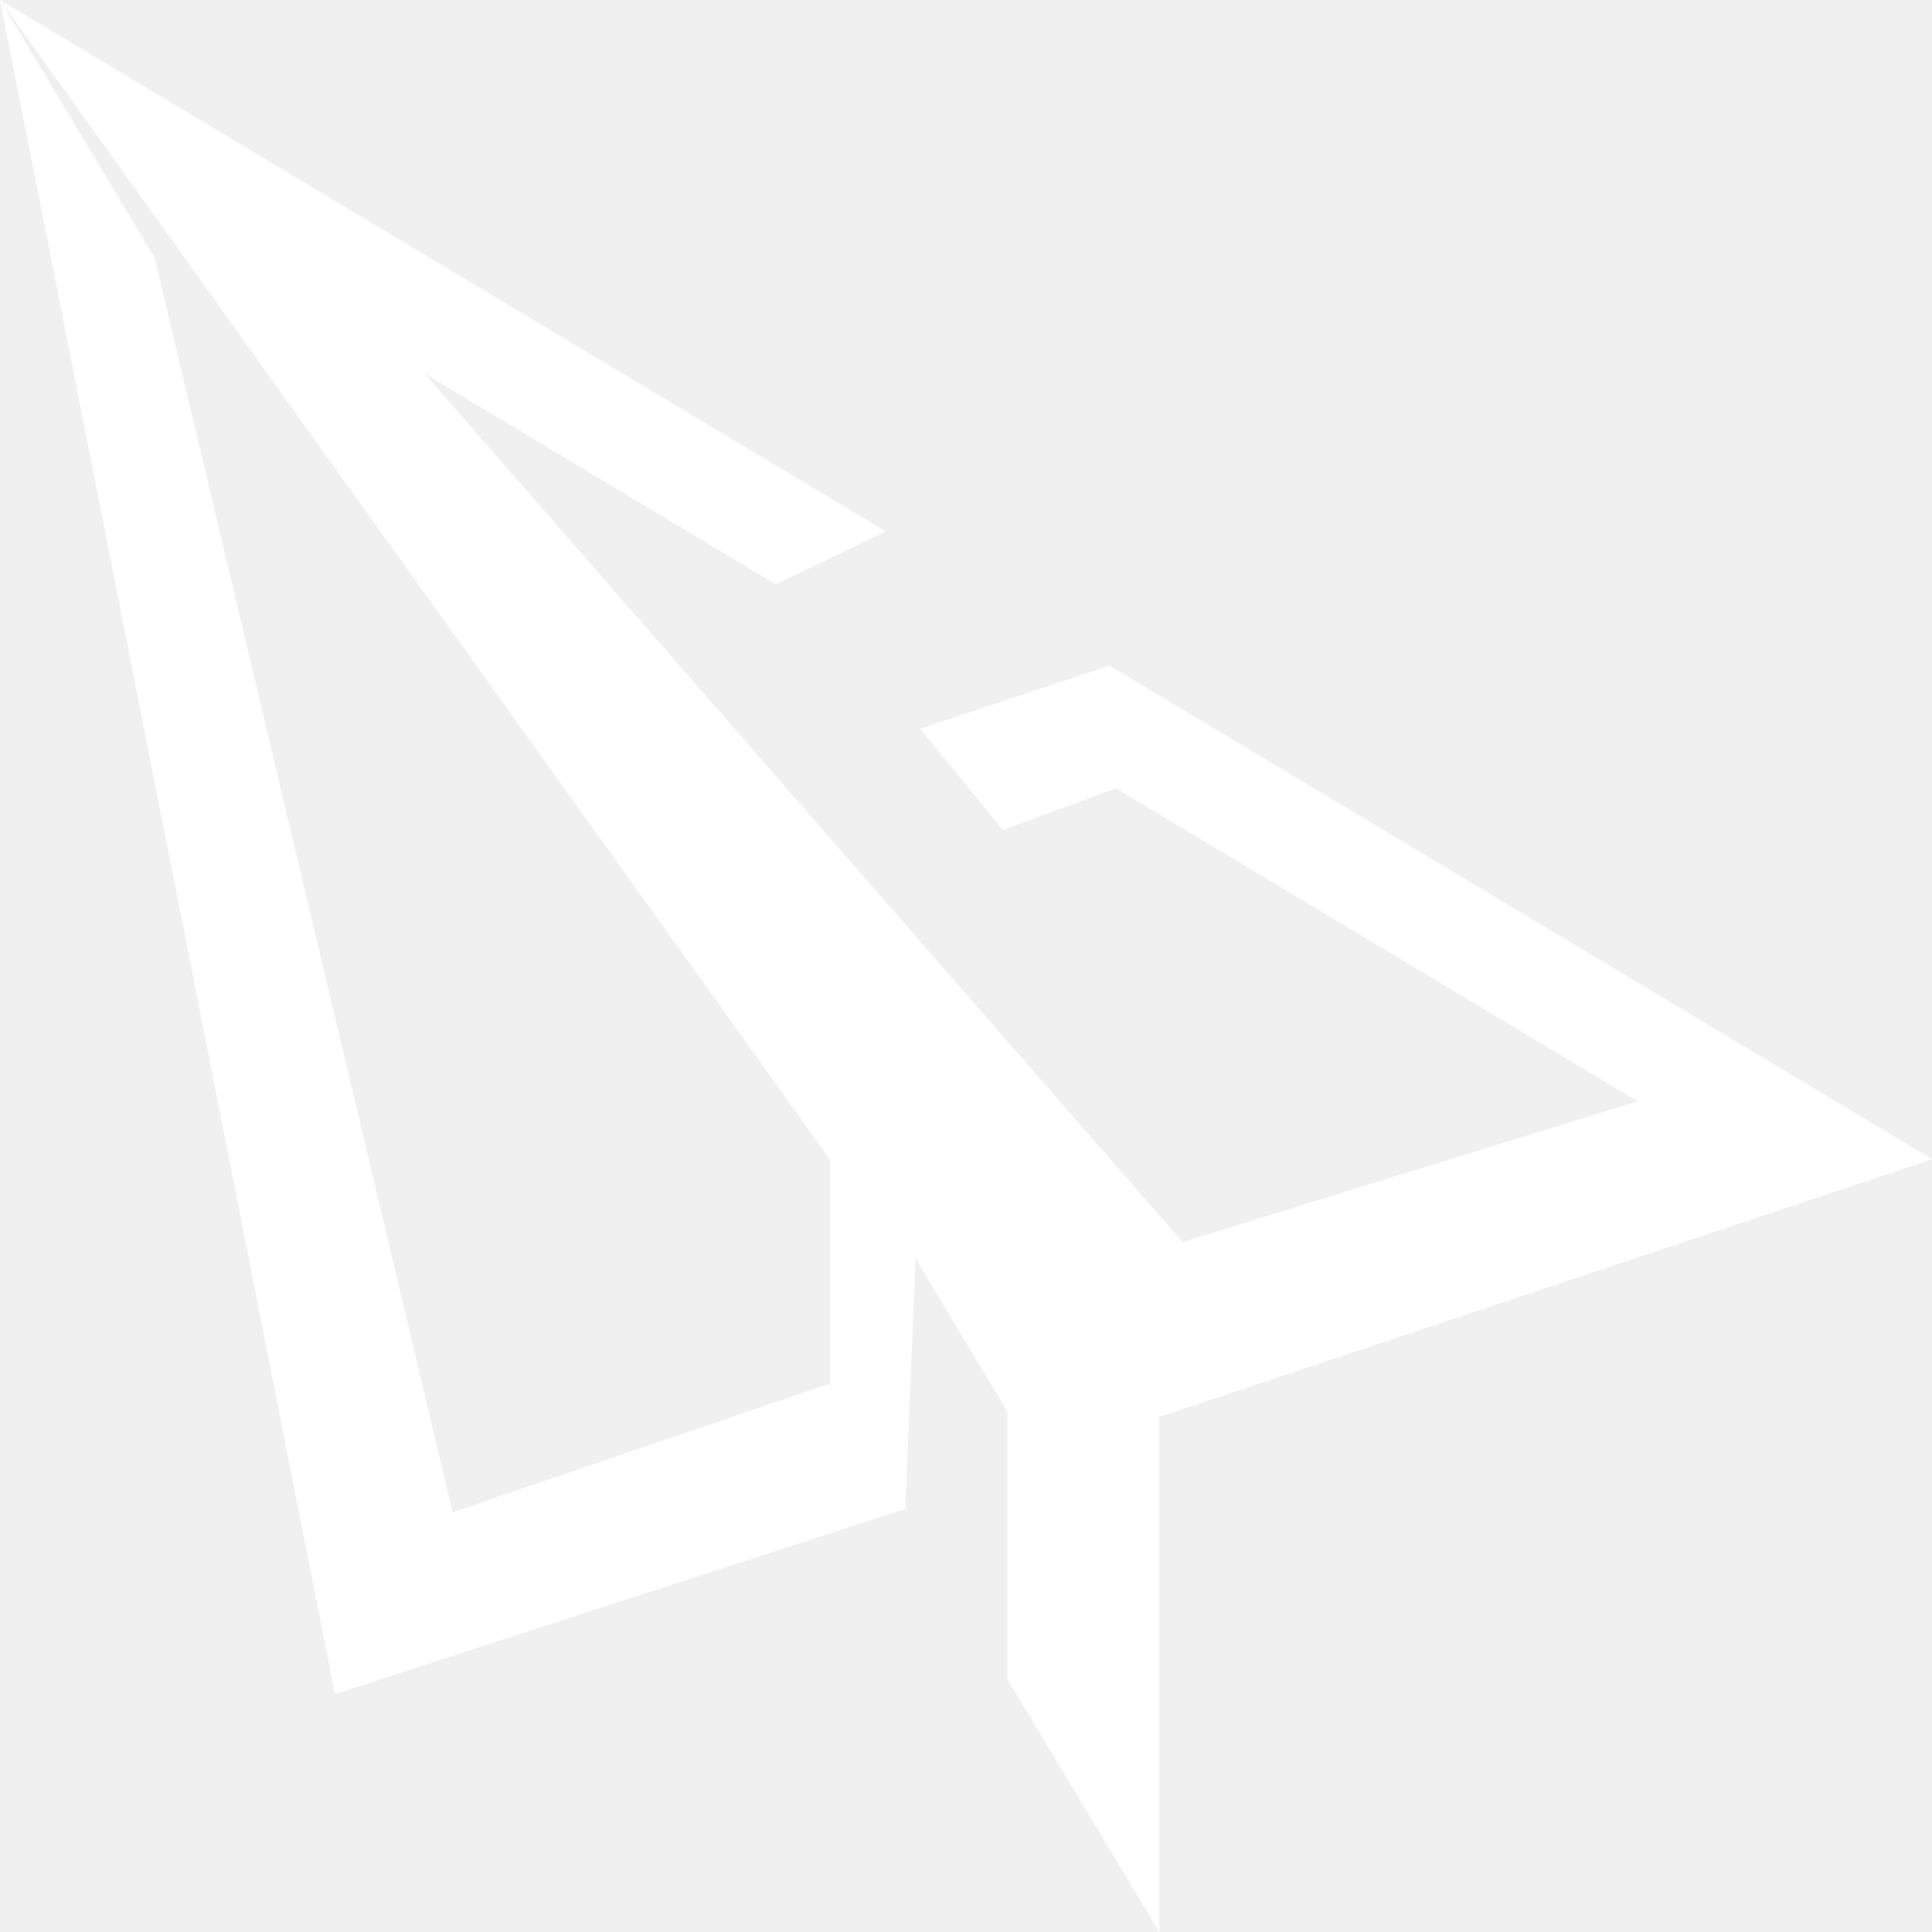
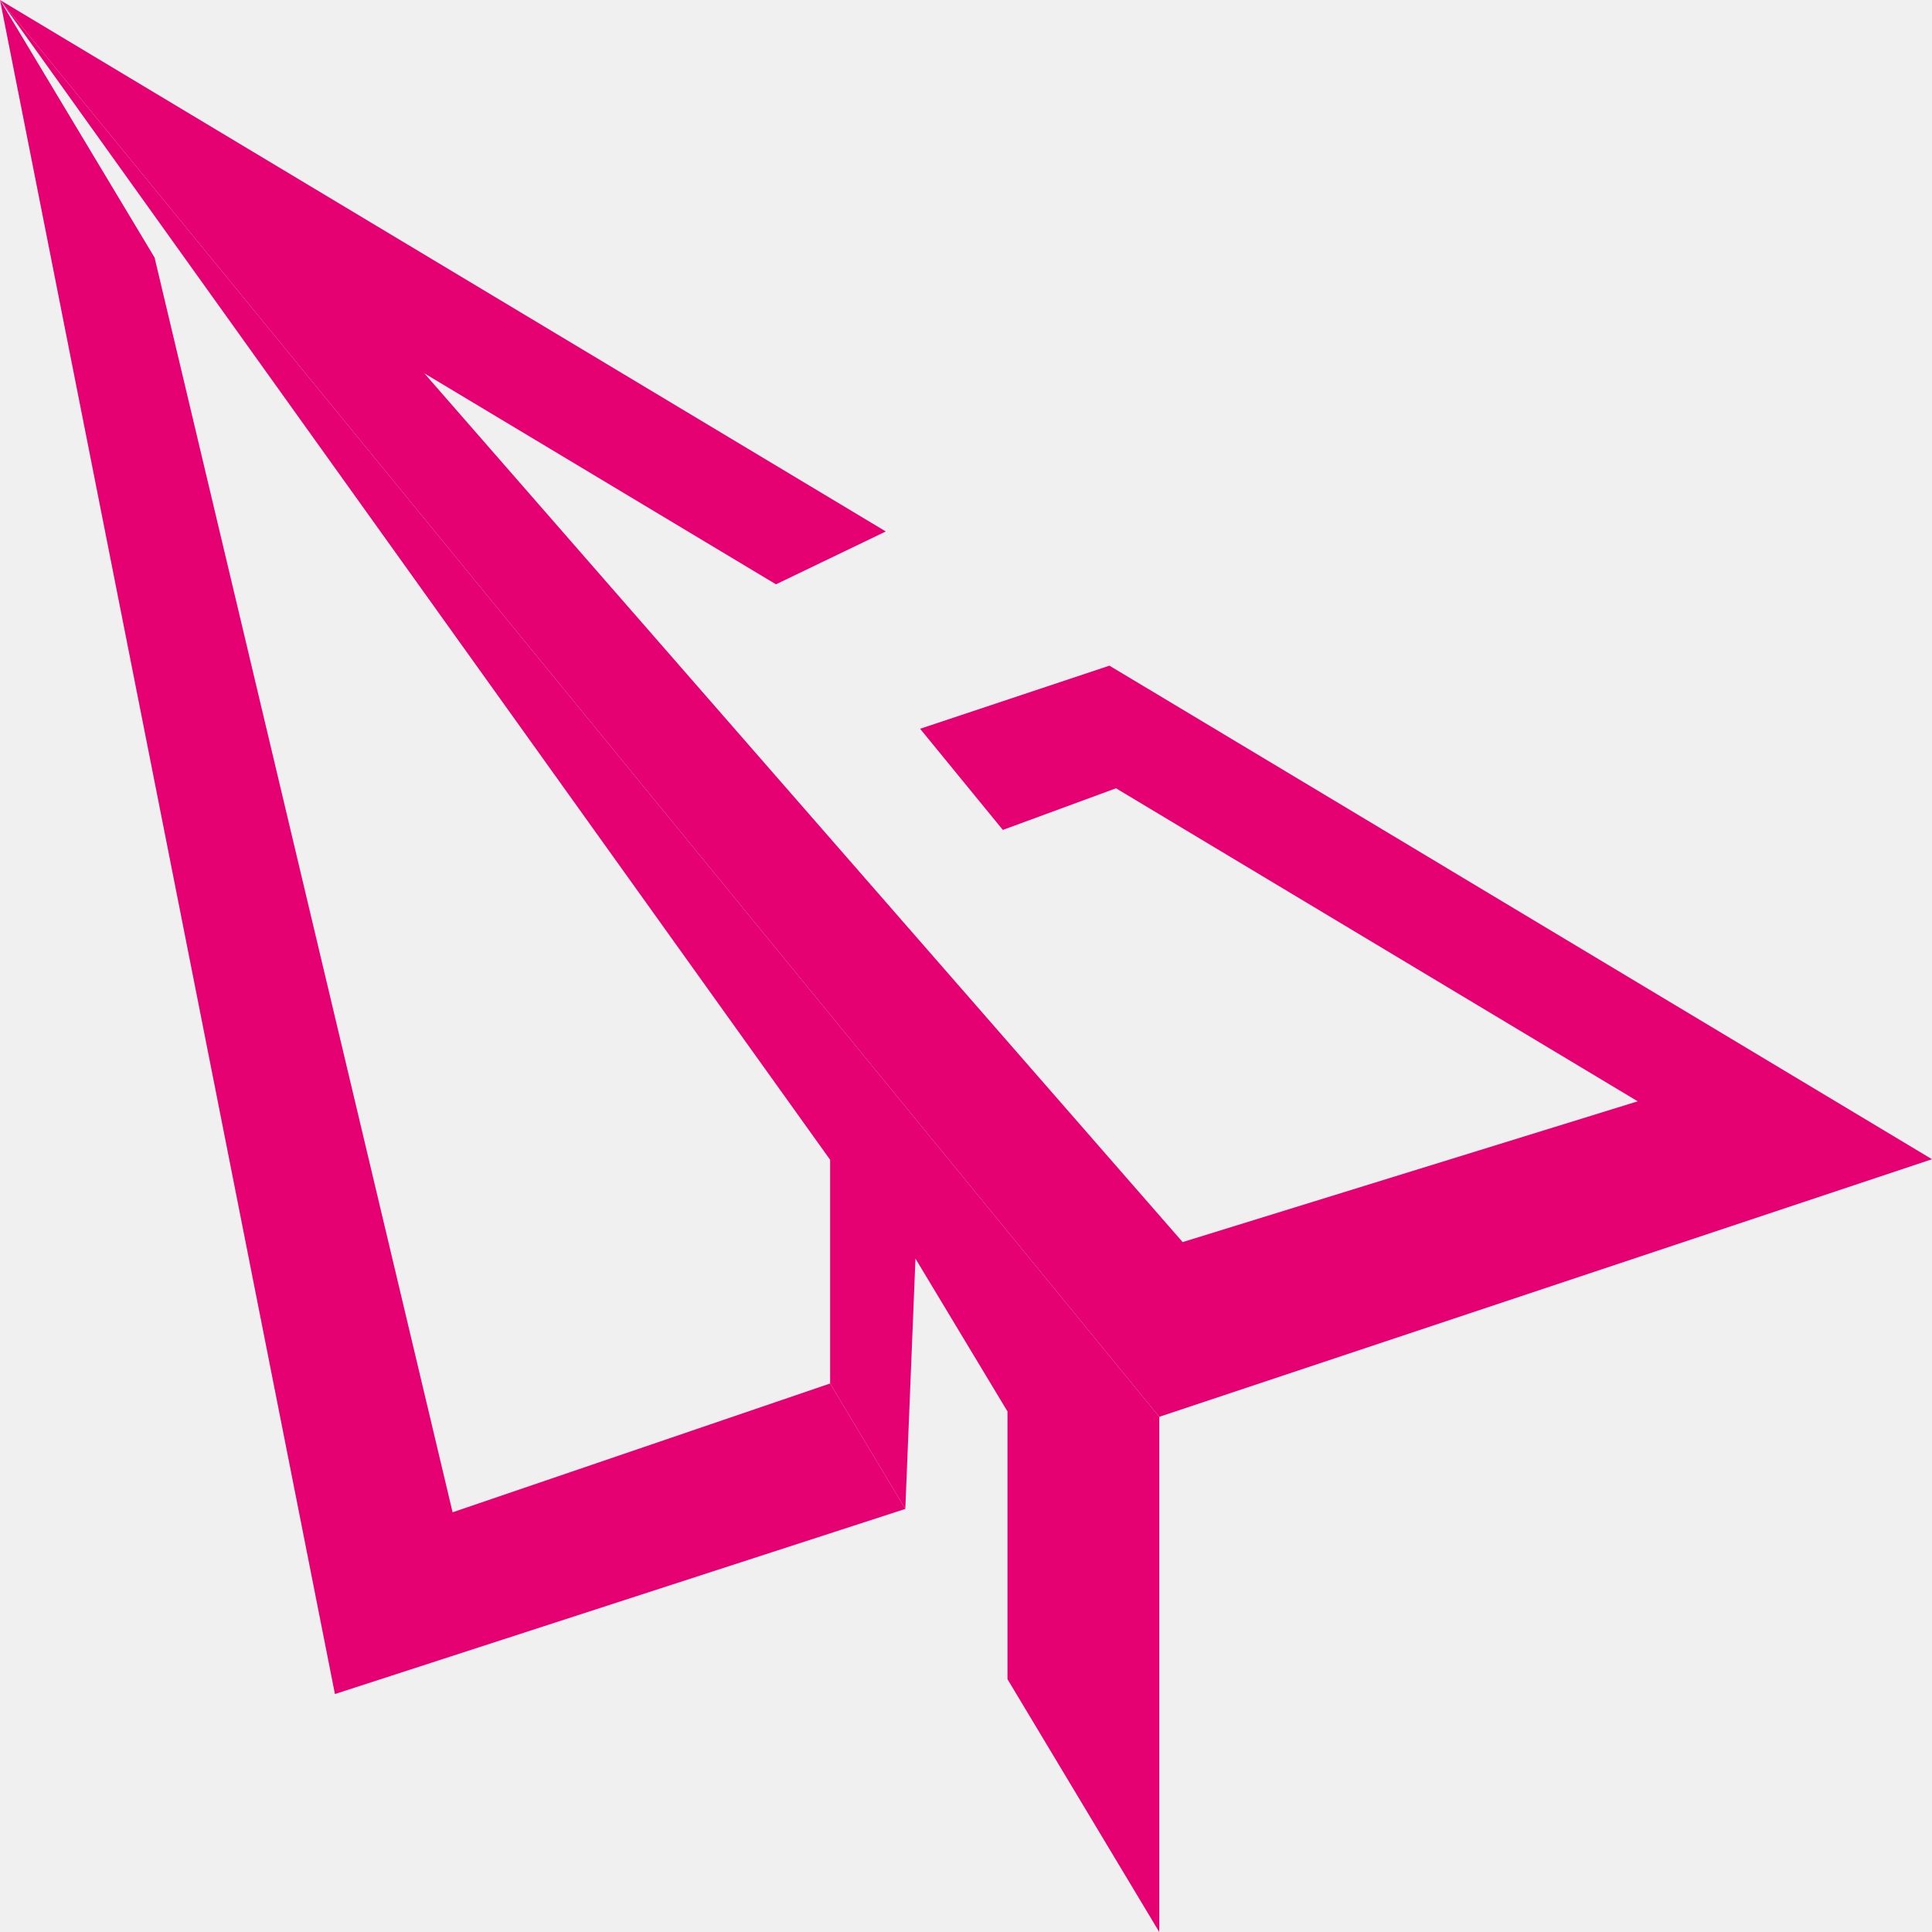
<svg xmlns="http://www.w3.org/2000/svg" width="83" height="83" viewBox="0 0 83 83" fill="none">
-   <path d="M19.444 64.969L6.641 11.066L0 0L14.389 72.777L38.893 64.825L35.663 59.436L19.444 64.969Z" fill="#FFFFFF" />
-   <path d="M0 0L49.802 60.868V83L43.282 72.138V60.636L39.329 54.07L38.893 64.825L35.663 59.436V49.825L0 0Z" fill="#FFFFFF" />
-   <path d="M53.208 31.924L47.661 28.597L39.528 31.308L43.083 35.654L47.944 33.865L70.358 47.313L50.807 53.361L18.23 16.038L33.337 25.102L38.055 22.832L0 0L49.802 60.868L83 49.802L53.208 31.924Z" fill="#FFFFFF" />
+   <path d="M19.444 64.969L6.641 11.066L0 0L14.389 72.777L38.893 64.825L35.663 59.436L19.444 64.969Z" fill="#E50171" />
+   <path d="M0 0L49.802 60.868V83L43.282 72.138V60.636L39.329 54.07L38.893 64.825L35.663 59.436V49.825L0 0Z" fill="#E50171" />
+   <path d="M53.208 31.924L47.661 28.597L39.528 31.308L43.083 35.654L47.944 33.865L70.358 47.313L50.807 53.361L18.23 16.038L33.337 25.102L38.055 22.832L0 0L49.802 60.868L83 49.802L53.208 31.924Z" fill="#E50171" />
</svg>
